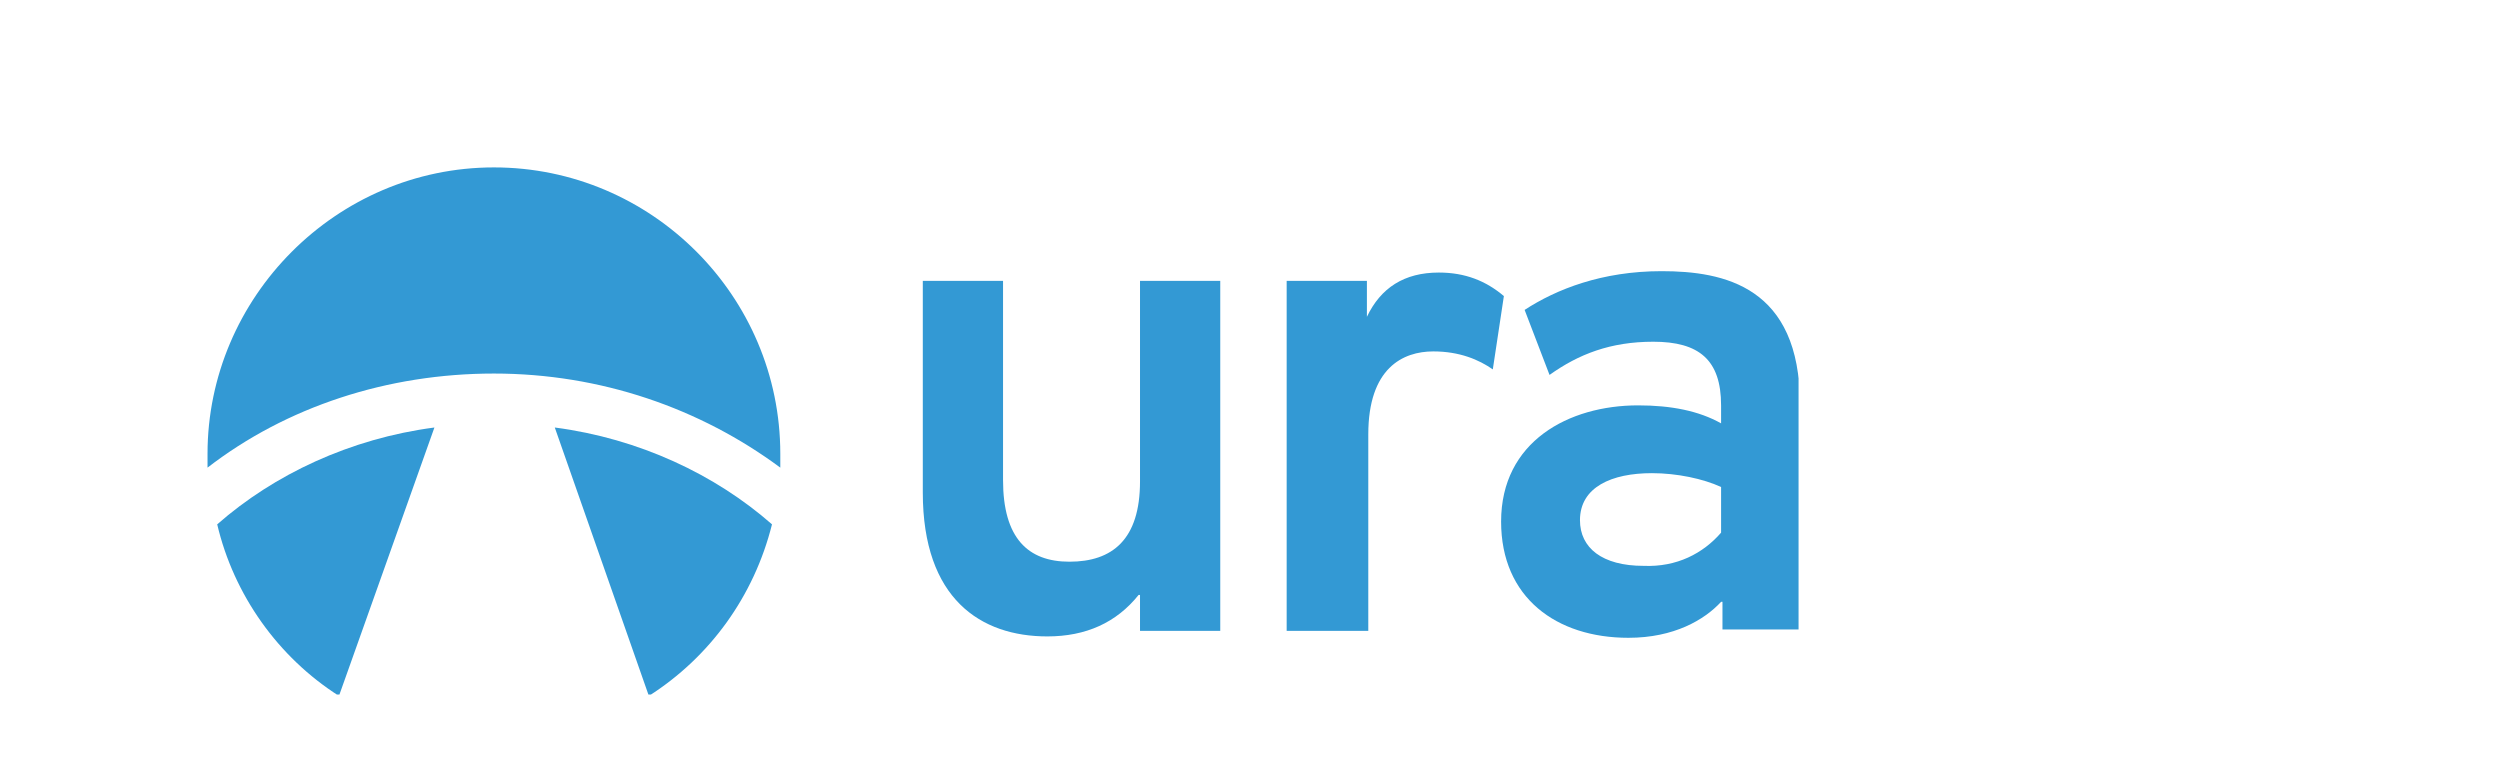
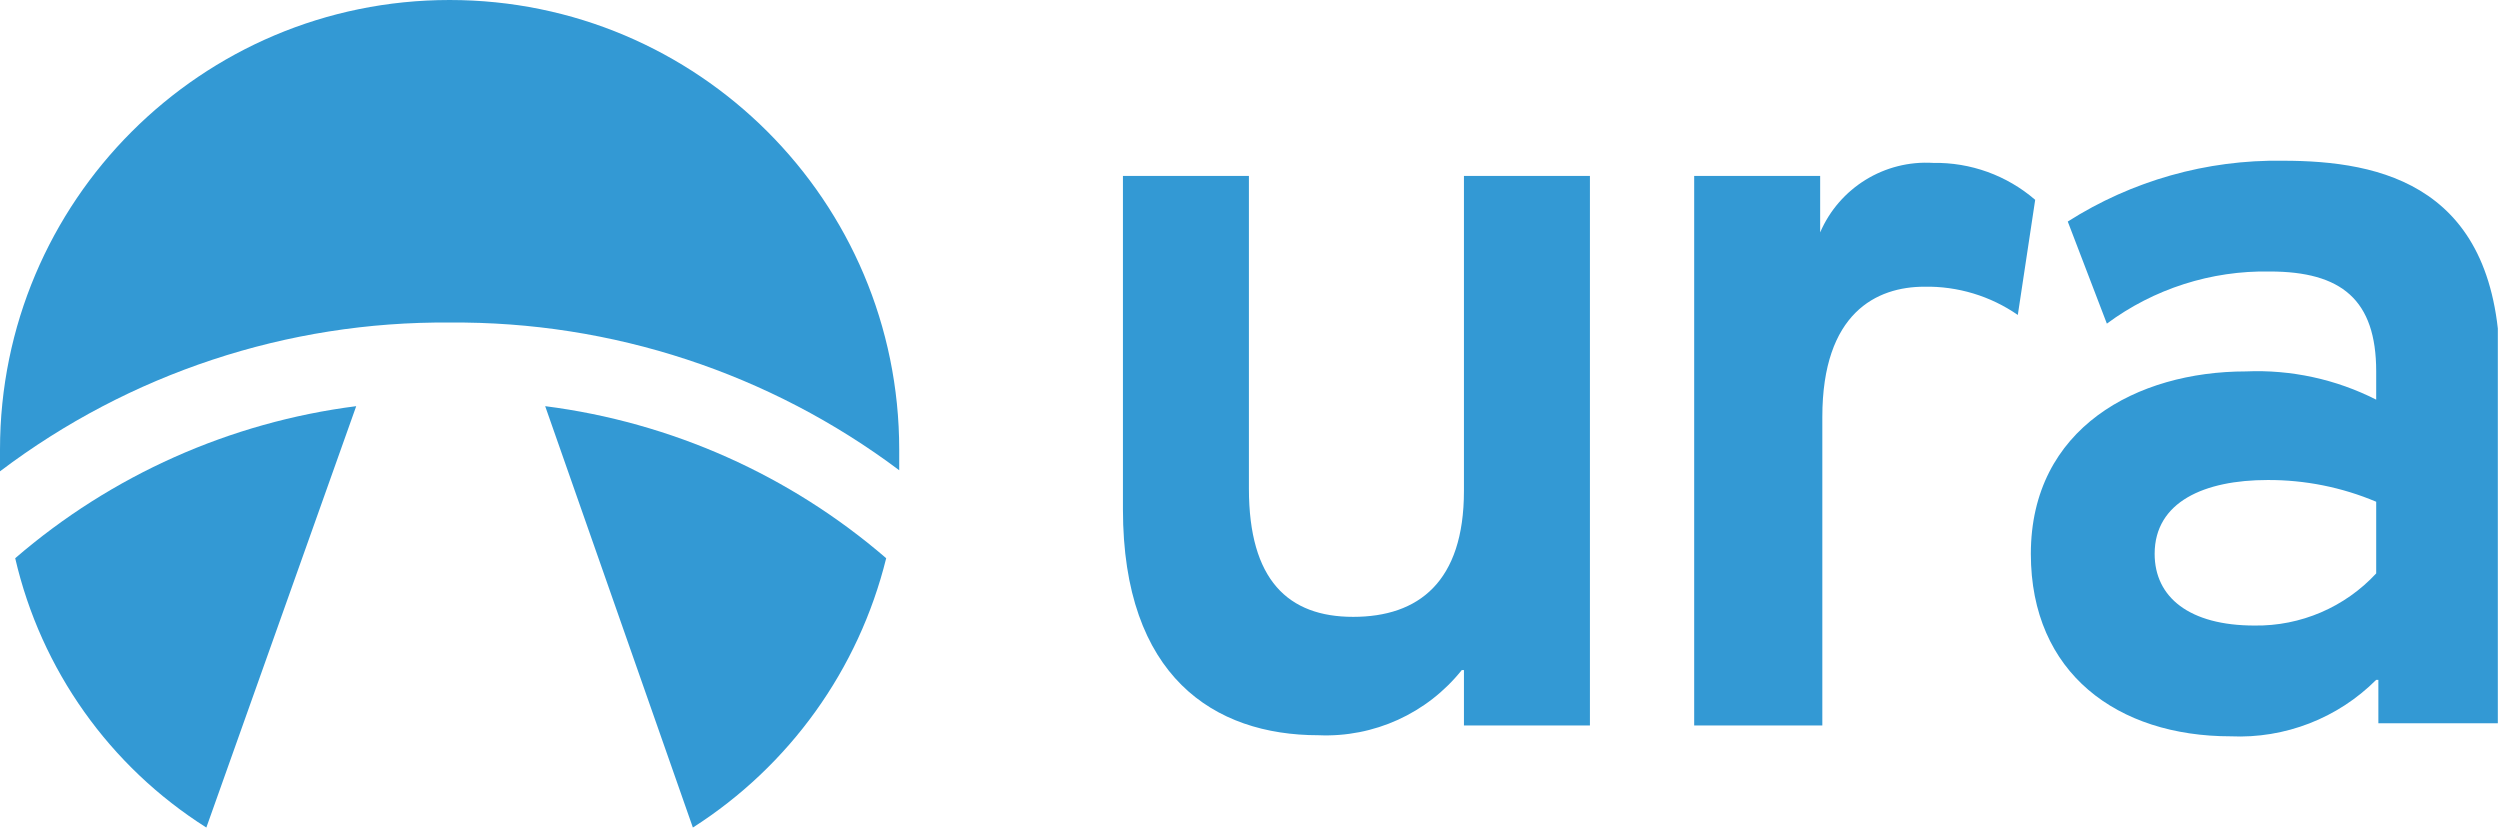
- <svg xmlns="http://www.w3.org/2000/svg" xmlns:xlink="http://www.w3.org/1999/xlink" version="1.0" id="svg8" x="0px" y="0px" viewBox="0 0 180.7 56.5" style="enable-background:new 0 0 180.7 56.5;" xml:space="preserve">
-   <style type="text/css">
- 	.st0{clip-path:url(#SVGID_2_);fill:#3399D4;}
- 	.st1{clip-path:url(#SVGID_4_);fill:#3399D4;}
- 	.st2{clip-path:url(#SVGID_6_);fill:#3399D4;}
- 	.st3{clip-path:url(#SVGID_8_);fill:#3399D4;}
- 	.st4{clip-path:url(#SVGID_10_);fill:#3399D4;}
- 	.st5{clip-path:url(#SVGID_12_);fill:#3399D4;}
- </style>
-   <g>
-     <g>
-       <defs>
-         <rect id="SVGID_1_" x="15" y="12.1" width="115" height="38.1" />
-       </defs>
-       <clipPath id="SVGID_2_">
-         <use xlink:href="#SVGID_1_" style="overflow:visible;" />
-       </clipPath>
-       <path class="st0" d="M24.5,50.3l6.9-19.4c-6.1,0.8-11.6,3.4-15.7,7C16.9,43,20.1,47.5,24.5,50.3" />
-     </g>
-     <g>
-       <defs>
-         <rect id="SVGID_3_" x="15" y="12.1" width="115" height="38.1" />
-       </defs>
-       <clipPath id="SVGID_4_">
-         <use xlink:href="#SVGID_3_" style="overflow:visible;" />
-       </clipPath>
-       <path class="st1" d="M46.9,50.3c4.4-2.8,7.6-7.2,8.9-12.4c-4.1-3.6-9.6-6.2-15.7-7L46.9,50.3z" />
-     </g>
-     <g>
-       <defs>
-         <rect id="SVGID_5_" x="15" y="12.1" width="115" height="38.1" />
-       </defs>
-       <clipPath id="SVGID_6_">
-         <use xlink:href="#SVGID_5_" style="overflow:visible;" />
-       </clipPath>
-       <path class="st2" d="M56.4,33.8c0-0.3,0-0.7,0-1c0-11.4-9.3-20.7-20.7-20.7S15,21.5,15,32.8c0,0.3,0,0.7,0,1    c5.7-4.4,13-6.8,20.7-6.8S50.6,29.5,56.4,33.8" />
-     </g>
-     <g>
-       <defs>
-         <rect id="SVGID_7_" x="15" y="12.1" width="115" height="38.1" />
-       </defs>
-       <clipPath id="SVGID_8_">
-         <use xlink:href="#SVGID_7_" style="overflow:visible;" />
-       </clipPath>
-       <path class="st3" d="M82.3,43c-1.6,2-3.8,3-6.6,3c-4.8,0-9-2.7-9-10.4V20.3h5.8v14.4c0,4.2,1.8,5.9,4.8,5.9c3.1,0,5.1-1.6,5.1-5.8    V20.3h5.8v25.3h-5.8V43H82.3z" />
-     </g>
-     <g>
-       <defs>
-         <rect id="SVGID_9_" x="15" y="12.1" width="115" height="38.1" />
-       </defs>
-       <clipPath id="SVGID_10_">
-         <use xlink:href="#SVGID_9_" style="overflow:visible;" />
-       </clipPath>
-       <path class="st4" d="M93,20.3h5.8v2.6c1-2.1,2.7-3.2,5.2-3.2c1.9,0,3.4,0.6,4.7,1.7l-0.8,5.3c-1-0.7-2.4-1.3-4.3-1.3    c-2.2,0-4.7,1.2-4.7,6v14.2H93V20.3z" />
-     </g>
-     <g>
-       <defs>
-         <rect id="SVGID_11_" x="15" y="12.1" width="115" height="38.1" />
-       </defs>
-       <clipPath id="SVGID_12_">
-         <use xlink:href="#SVGID_11_" style="overflow:visible;" />
-       </clipPath>
-       <path class="st5" d="M124.4,43.5c-1.2,1.3-3.4,2.6-6.7,2.6c-5.2,0-9.2-2.9-9.2-8.4c0-5.8,4.9-8.4,9.9-8.4c2.4,0,4.4,0.4,6,1.3    v-1.3c0-3.3-1.6-4.6-4.9-4.6c-3.1,0-5.4,0.9-7.5,2.4l-1.8-4.7c2.3-1.5,5.6-2.8,9.9-2.8c4.5,0,10,1.1,10,9.6v16.3h-5.6v-2H124.4z     M124.4,38.5v-3.3c-1.3-0.6-3.2-1-5-1c-2.9,0-5.2,1-5.2,3.4c0,2,1.6,3.3,4.6,3.3C121.2,41,123.1,40,124.4,38.5" />
-     </g>
+ <svg xmlns="http://www.w3.org/2000/svg" id="svg8" viewBox="0 0 115.1 38.1">
+   <defs>
+     <style>.cls-1{fill:none;}.cls-2{clip-path:url(#clip-path);}.cls-3{fill:#3399d4;}</style>
+     <clipPath id="clip-path" transform="translate(-15 -12.15)">
+       <rect class="cls-1" x="15" y="12.15" width="115" height="38.1" />
+     </clipPath>
+   </defs>
+   <g class="cls-2">
+     <path class="cls-3" d="M24.5,50.25l6.9-19.4a29.82,29.82,0,0,0-15.7,7,20,20,0,0,0,8.8,12.4" transform="translate(-15 -12.15)" />
+   </g>
+   <g class="cls-2">
+     <path class="cls-3" d="M46.9,50.25a20.55,20.55,0,0,0,8.9-12.4,29.82,29.82,0,0,0-15.7-7Z" transform="translate(-15 -12.15)" />
+   </g>
+   <g class="cls-2">
+     <path class="cls-3" d="M56.4,33.85v-1a20.7,20.7,0,0,0-41.4,0v1A33.83,33.83,0,0,1,35.7,27a34,34,0,0,1,20.7,6.8" transform="translate(-15 -12.15)" />
+   </g>
+   <g class="cls-2">
+     <path class="cls-3" d="M82.3,43a8,8,0,0,1-6.6,3c-4.8,0-9-2.7-9-10.4V20.25h5.8v14.4c0,4.2,1.8,5.9,4.8,5.9s5.1-1.6,5.1-5.8V20.25h5.8v25.3H82.4V43H82.3Z" transform="translate(-15 -12.15)" />
+   </g>
+   <g class="cls-2">
+     <path class="cls-3" d="M93,20.25h5.8v2.6a5.31,5.31,0,0,1,5.2-3.2,7,7,0,0,1,4.7,1.7l-0.8,5.3a7.32,7.32,0,0,0-4.3-1.3c-2.2,0-4.7,1.2-4.7,6v14.2H93V20.25Z" transform="translate(-15 -12.15)" />
+   </g>
+   <g class="cls-2">
+     <path class="cls-3" d="M124.4,43.45a8.91,8.91,0,0,1-6.7,2.6c-5.2,0-9.2-2.9-9.2-8.4,0-5.8,4.9-8.4,9.9-8.4a12.11,12.11,0,0,1,6,1.3v-1.3c0-3.3-1.6-4.6-4.9-4.6a12.22,12.22,0,0,0-7.5,2.4l-1.8-4.7a17.92,17.92,0,0,1,9.9-2.8c4.5,0,10,1.1,10,9.6v16.3h-5.6v-2h-0.1Zm0-4.9v-3.3a12.72,12.72,0,0,0-5-1c-2.9,0-5.2,1-5.2,3.4,0,2,1.6,3.3,4.6,3.3a7.49,7.49,0,0,0,5.6-2.4" transform="translate(-15 -12.15)" />
  </g>
</svg>
